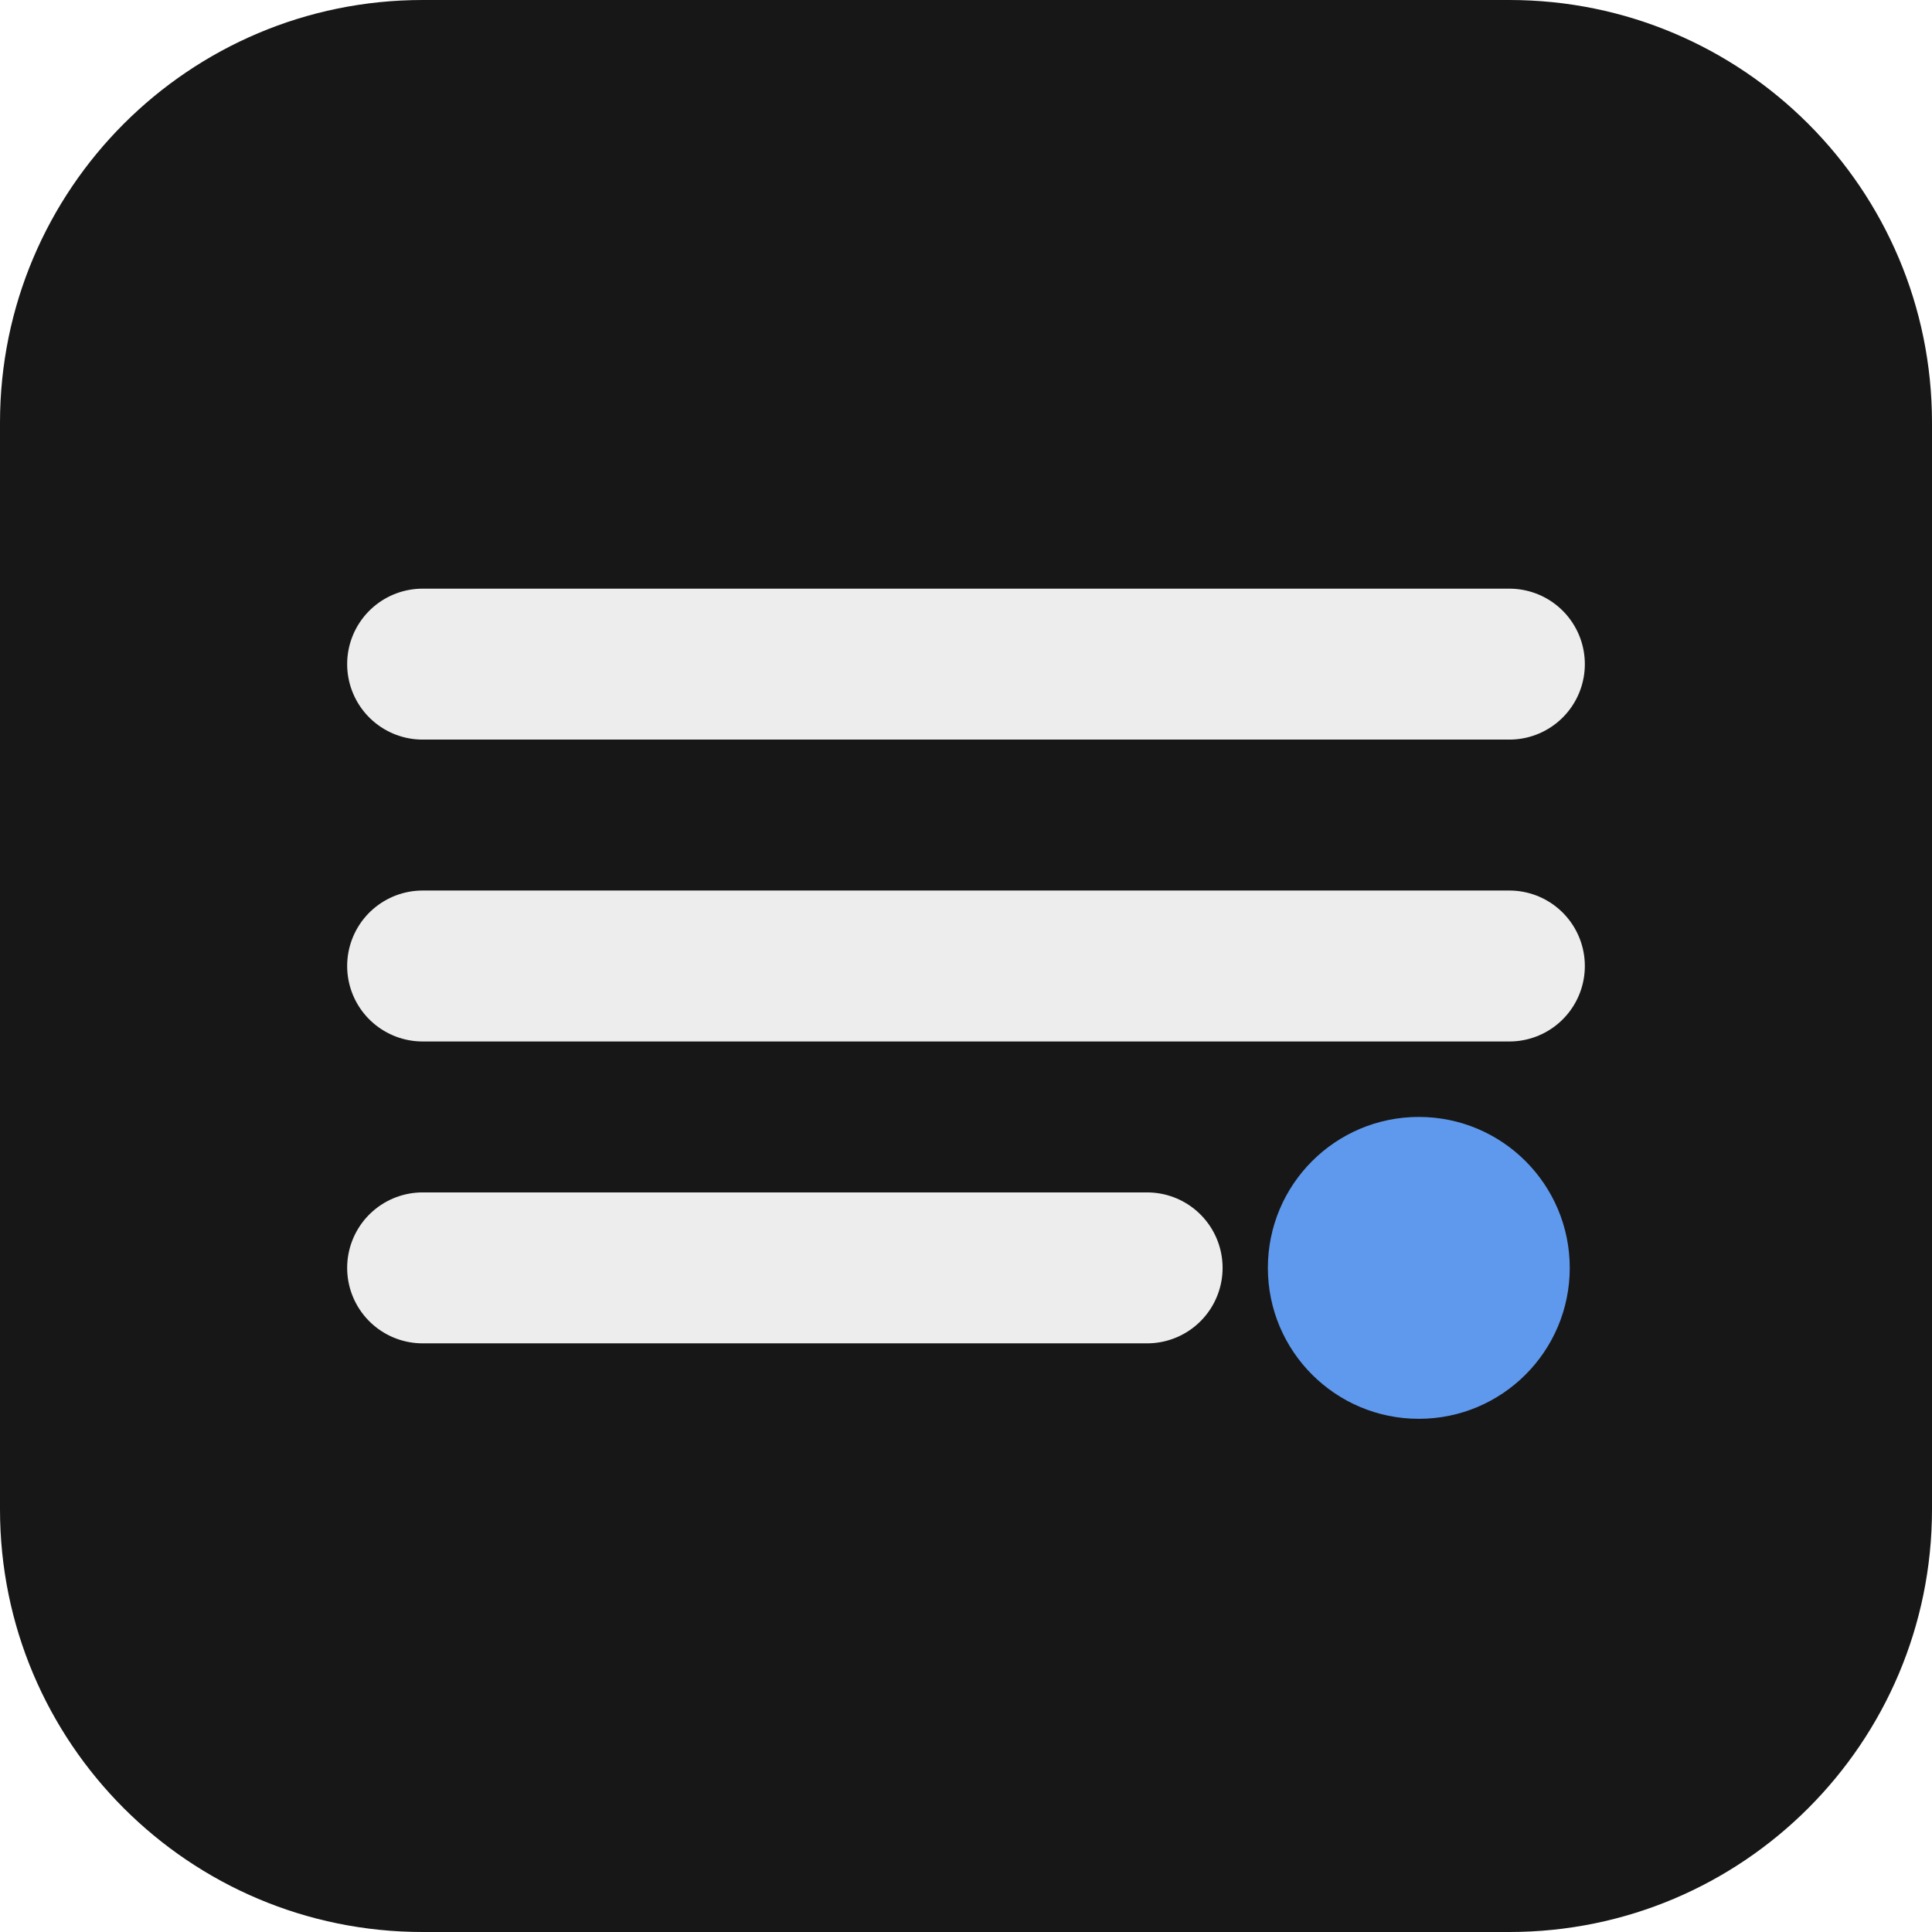
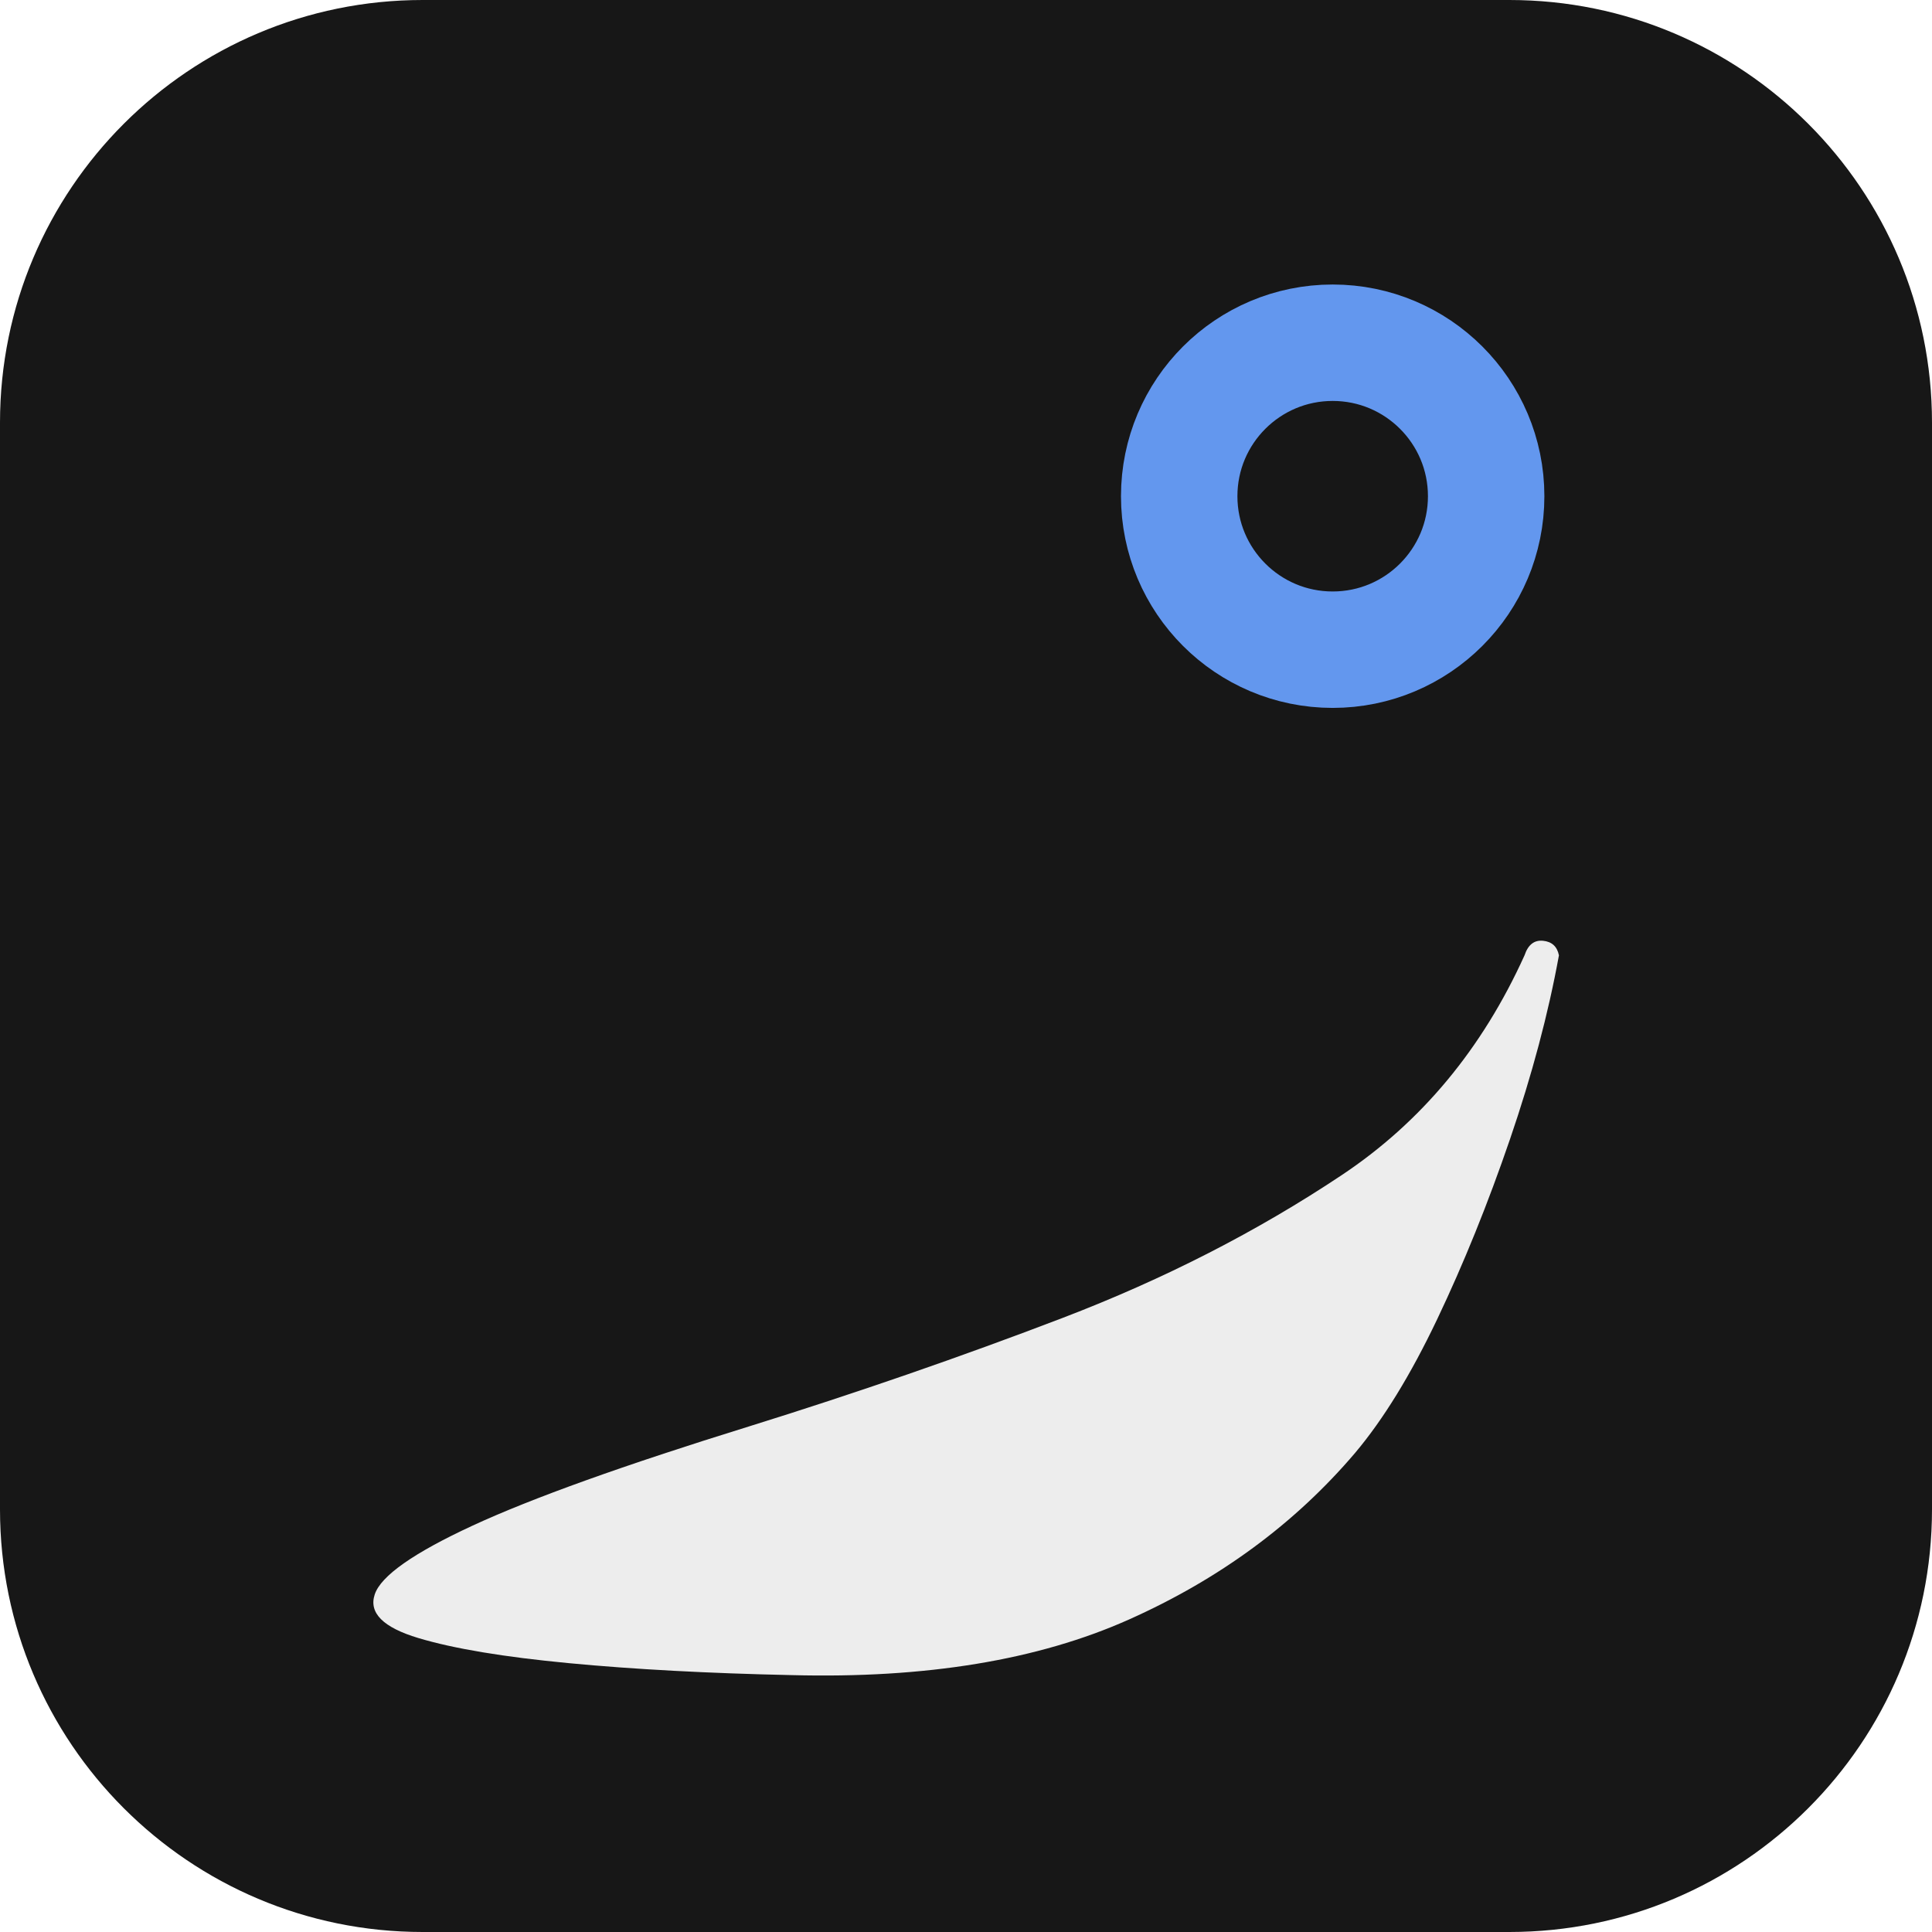
<svg xmlns="http://www.w3.org/2000/svg" viewBox="0 0 64 64">
  <rect width="64" height="64" rx="14" fill="#171717" />
-   <path d="M14 22h36M14 32h36M14 42h24" stroke="#ededed" stroke-width="5" stroke-linecap="round" />
-   <circle cx="47" cy="42" r="5" fill="#5f99ed" />
+   <g transform="translate(12.37 55.49) scale(0.08766)">
+     <path d="M448 -272Q447 -277 442 -277.5Q437 -278 435 -272Q411 -219 366 -189Q318 -157 260.5 -135Q203 -113 142 -94Q71 -72 37.5 -56.5Q4 -41 0.5 -30.5Q-3 -20 17 -14Q37 -8 74 -4.5Q111 -1 158 0Q234 2 285.5 -21Q337 -44 371 -84Q387 -103 402 -134.5Q417 -166 429.5 -202.5Q442 -239 448 -272Z" fill="#ededed" />
+     <circle cx="362.5" cy="-445.5" r="58" fill="none" stroke="#6397ee" stroke-width="44" />
+   </g>
</svg>
